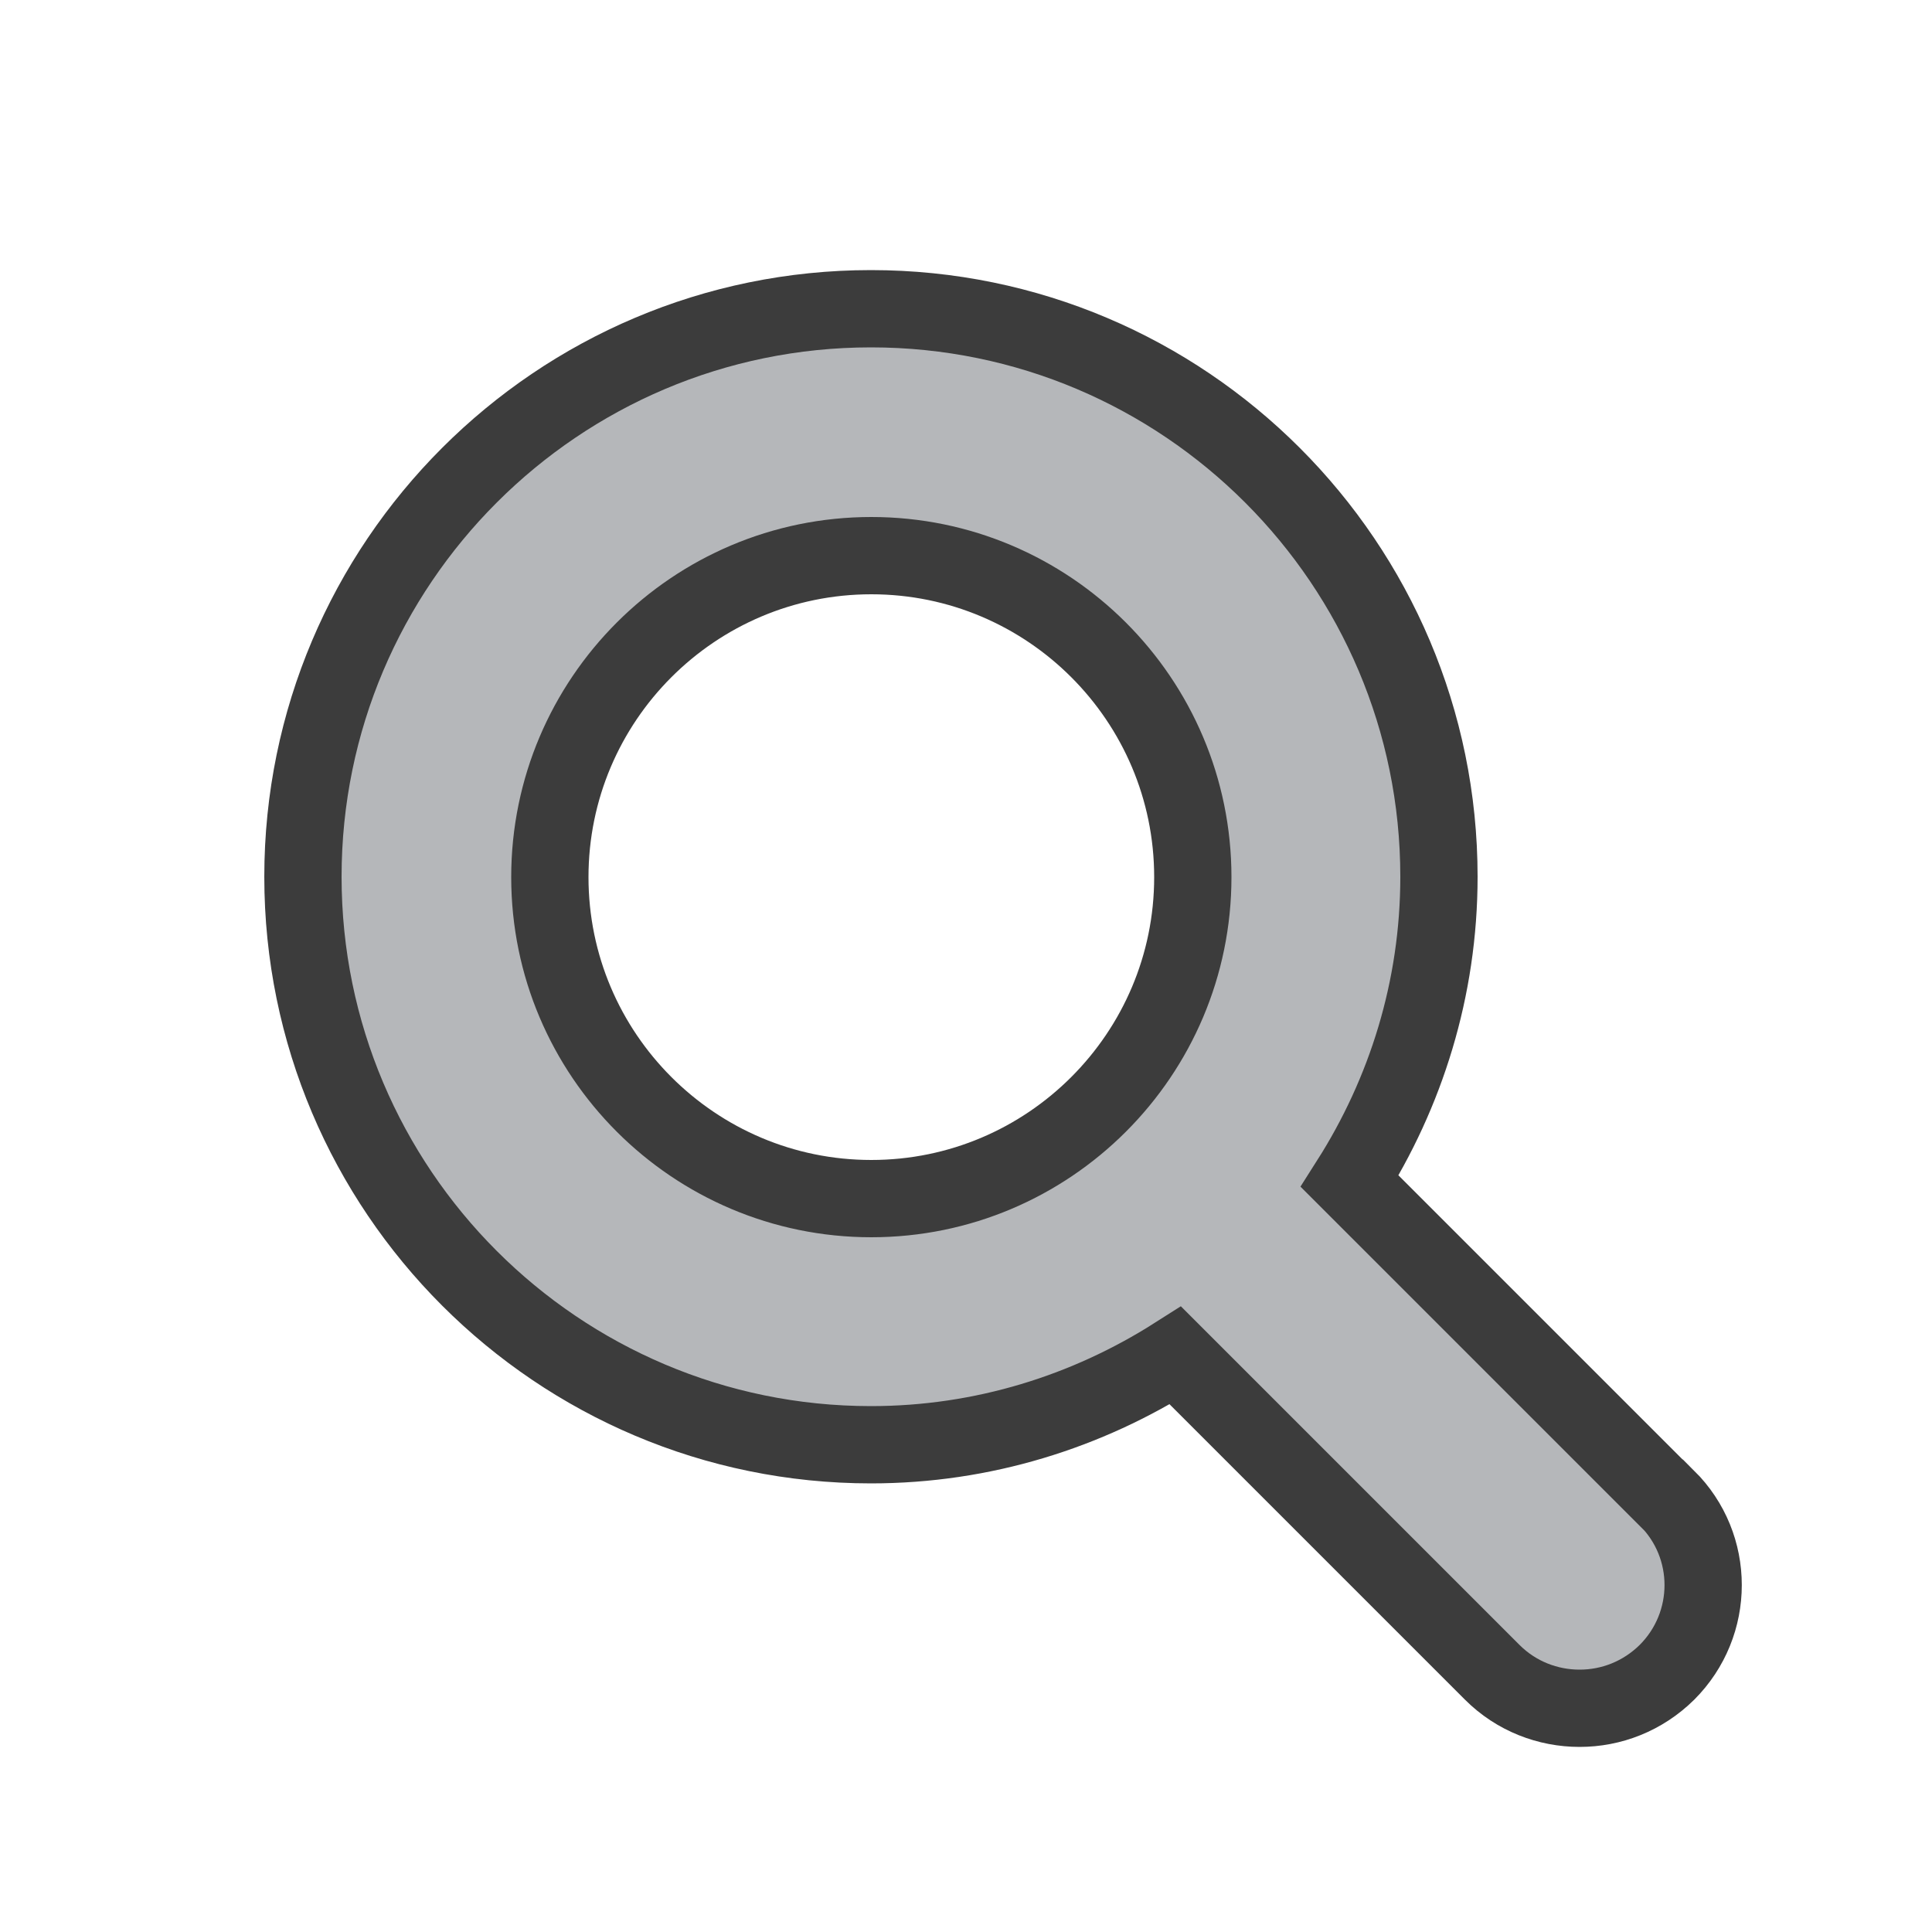
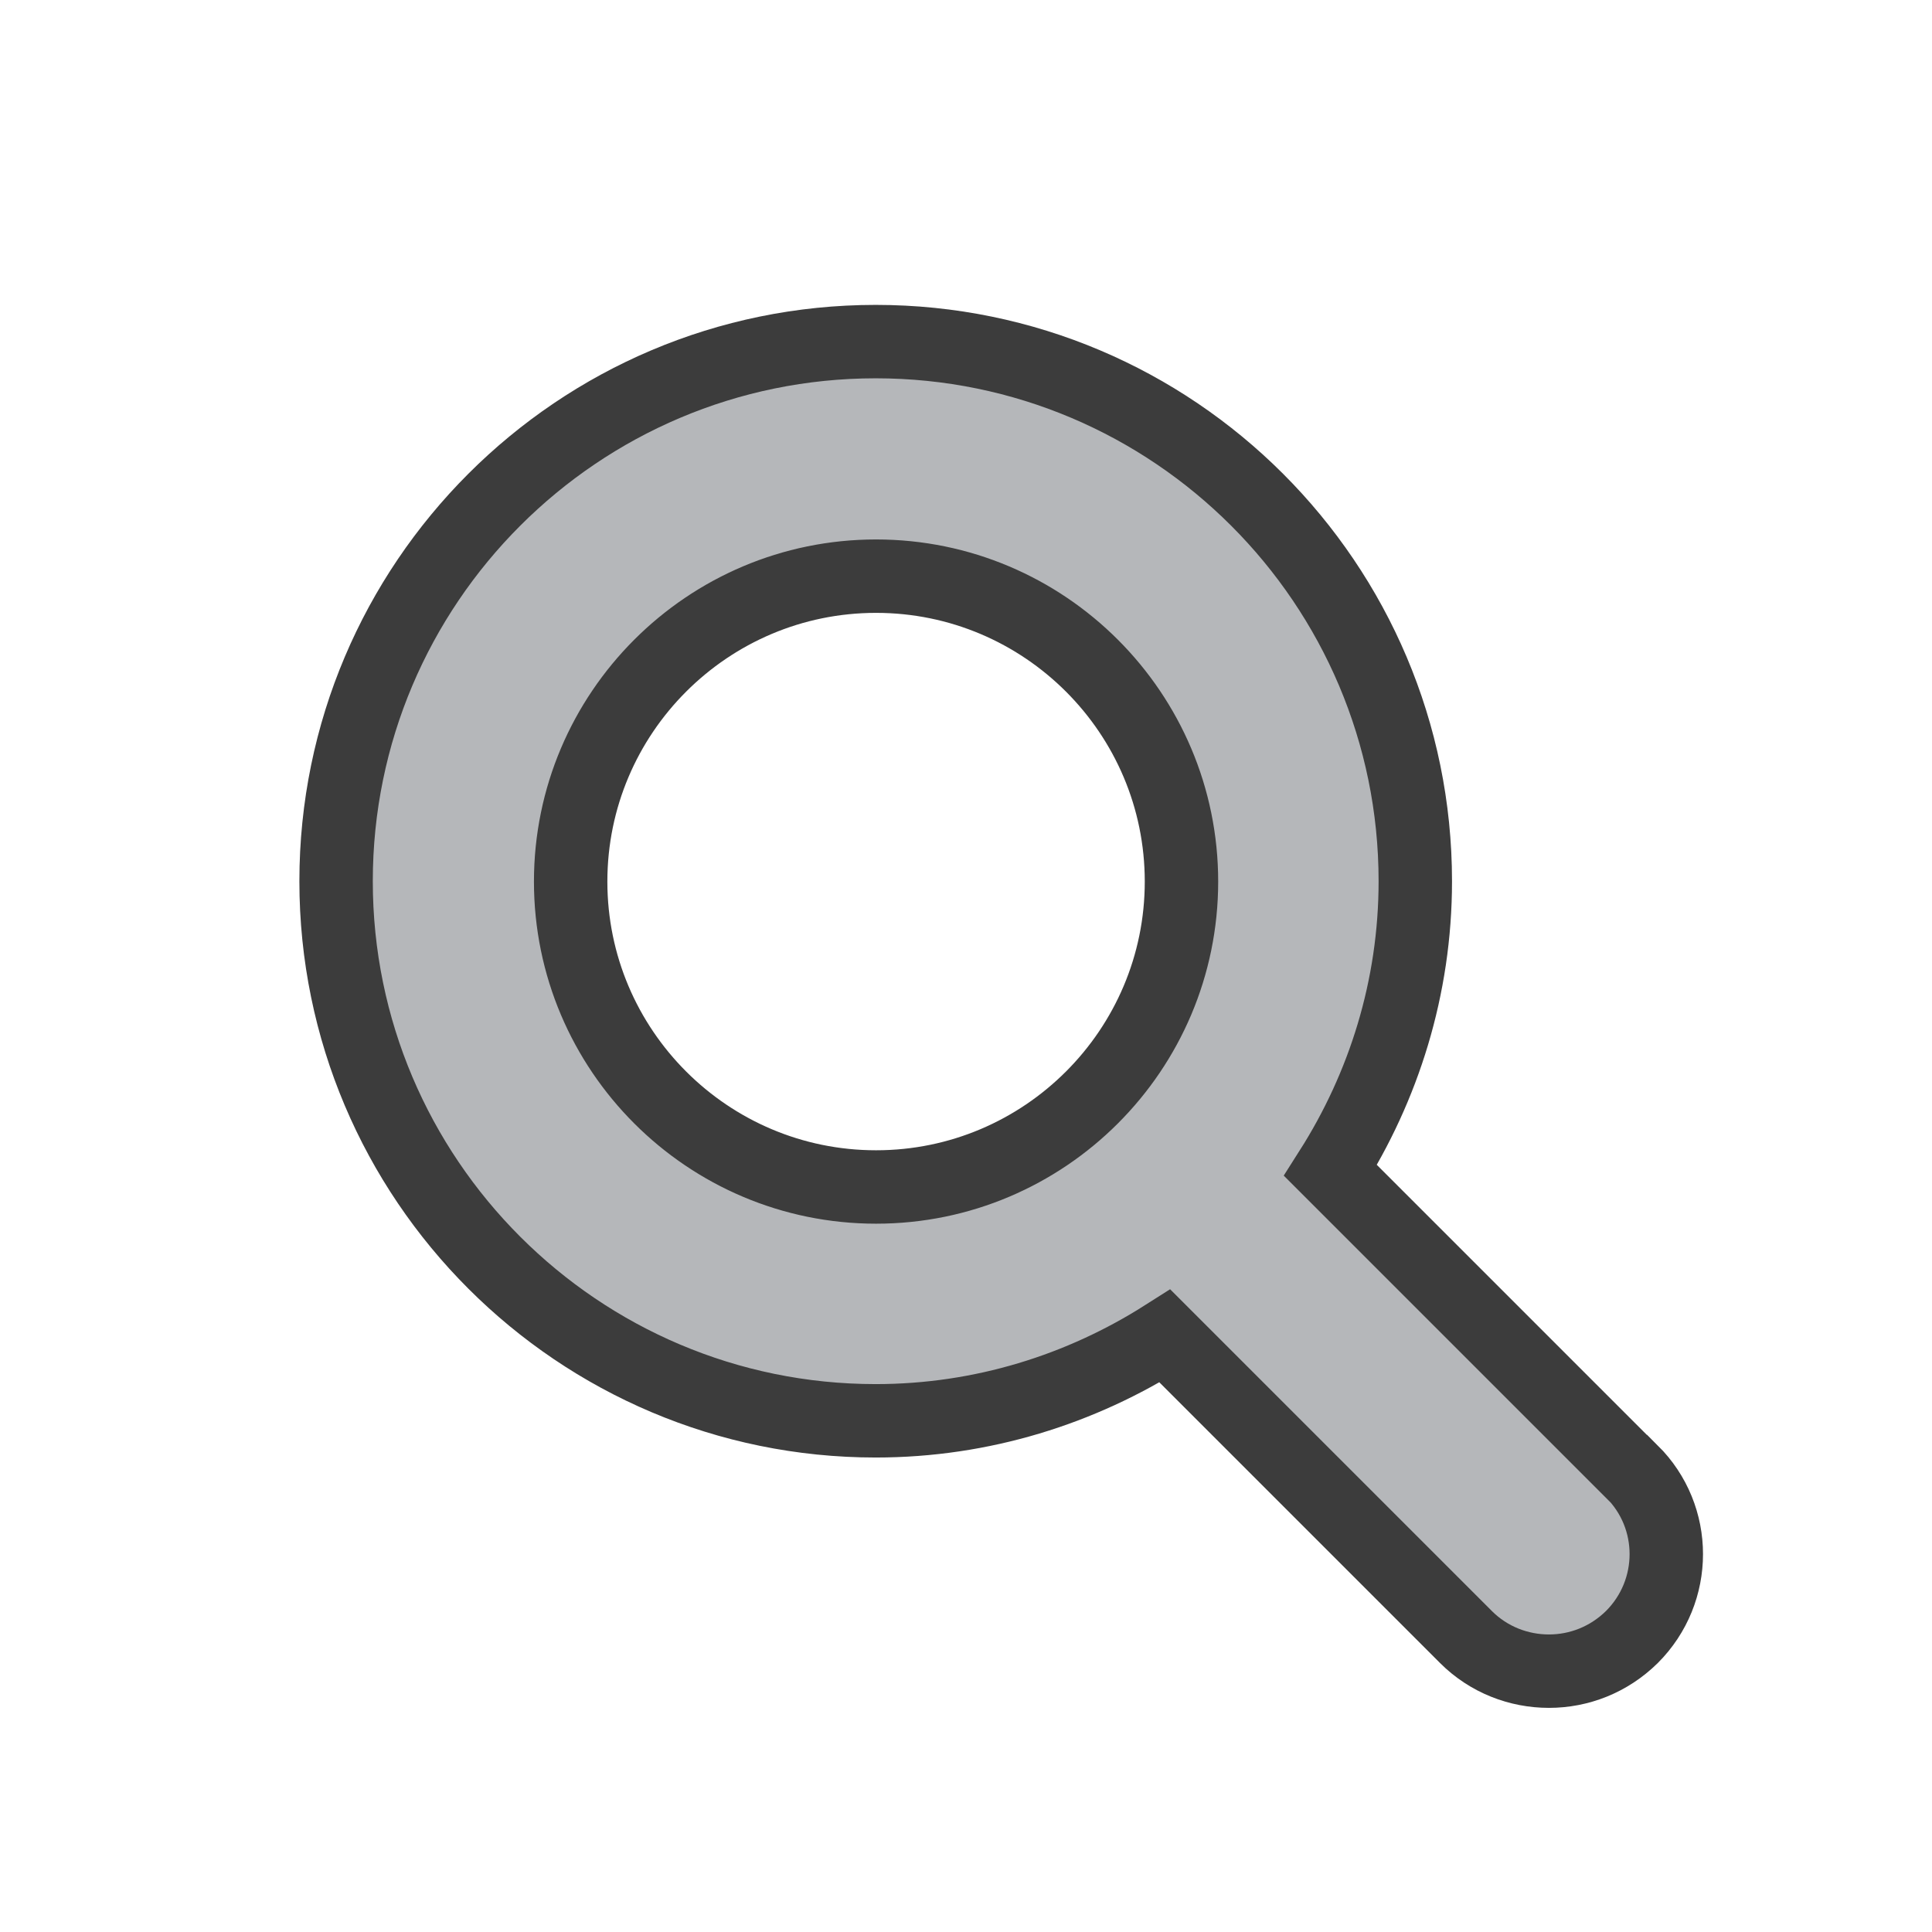
<svg xmlns="http://www.w3.org/2000/svg" id="Layer_1" version="1.1" viewBox="0 0 50 50">
  <defs>
    <style>
      .st0 {
        fill: #b5b7ba;
        stroke: #3c3c3c;
        stroke-width: 2px;
      }
    </style>
  </defs>
-   <path class="st0" d="M43.13,38.77l-8.2-8.2c1.45-2.28,2.31-4.98,2.31-7.88,0-8.11-6.59-14.7-14.7-14.7s-14.7,6.59-14.7,14.7,6.59,14.7,14.7,14.7c2.9,0,5.6-.86,7.88-2.31l8.2,8.2c.62.62,1.44.93,2.26.93s1.63-.31,2.26-.93c1.25-1.25,1.25-3.27,0-4.51ZM14.23,22.7c0-4.59,3.73-8.32,8.32-8.32s8.32,3.73,8.32,8.32-3.73,8.32-8.32,8.32-8.32-3.73-8.32-8.32Z" />
+   <g transform="translate(25 25) scale(0.95) translate(-25 -25)">
+     <path class="st0" d="M43.13,38.77l-8.2-8.2c1.45-2.28,2.31-4.98,2.31-7.88,0-8.11-6.59-14.7-14.7-14.7s-14.7,6.59-14.7,14.7,6.59,14.7,14.7,14.7c2.9,0,5.6-.86,7.88-2.31l8.2,8.2c.62.62,1.44.93,2.26.93s1.63-.31,2.26-.93c1.25-1.25,1.25-3.27,0-4.51ZM14.23,22.7c0-4.59,3.73-8.32,8.32-8.32s8.32,3.73,8.32,8.32-3.73,8.32-8.32,8.32-8.32-3.73-8.32-8.32Z" />
+   </g>
</svg>
